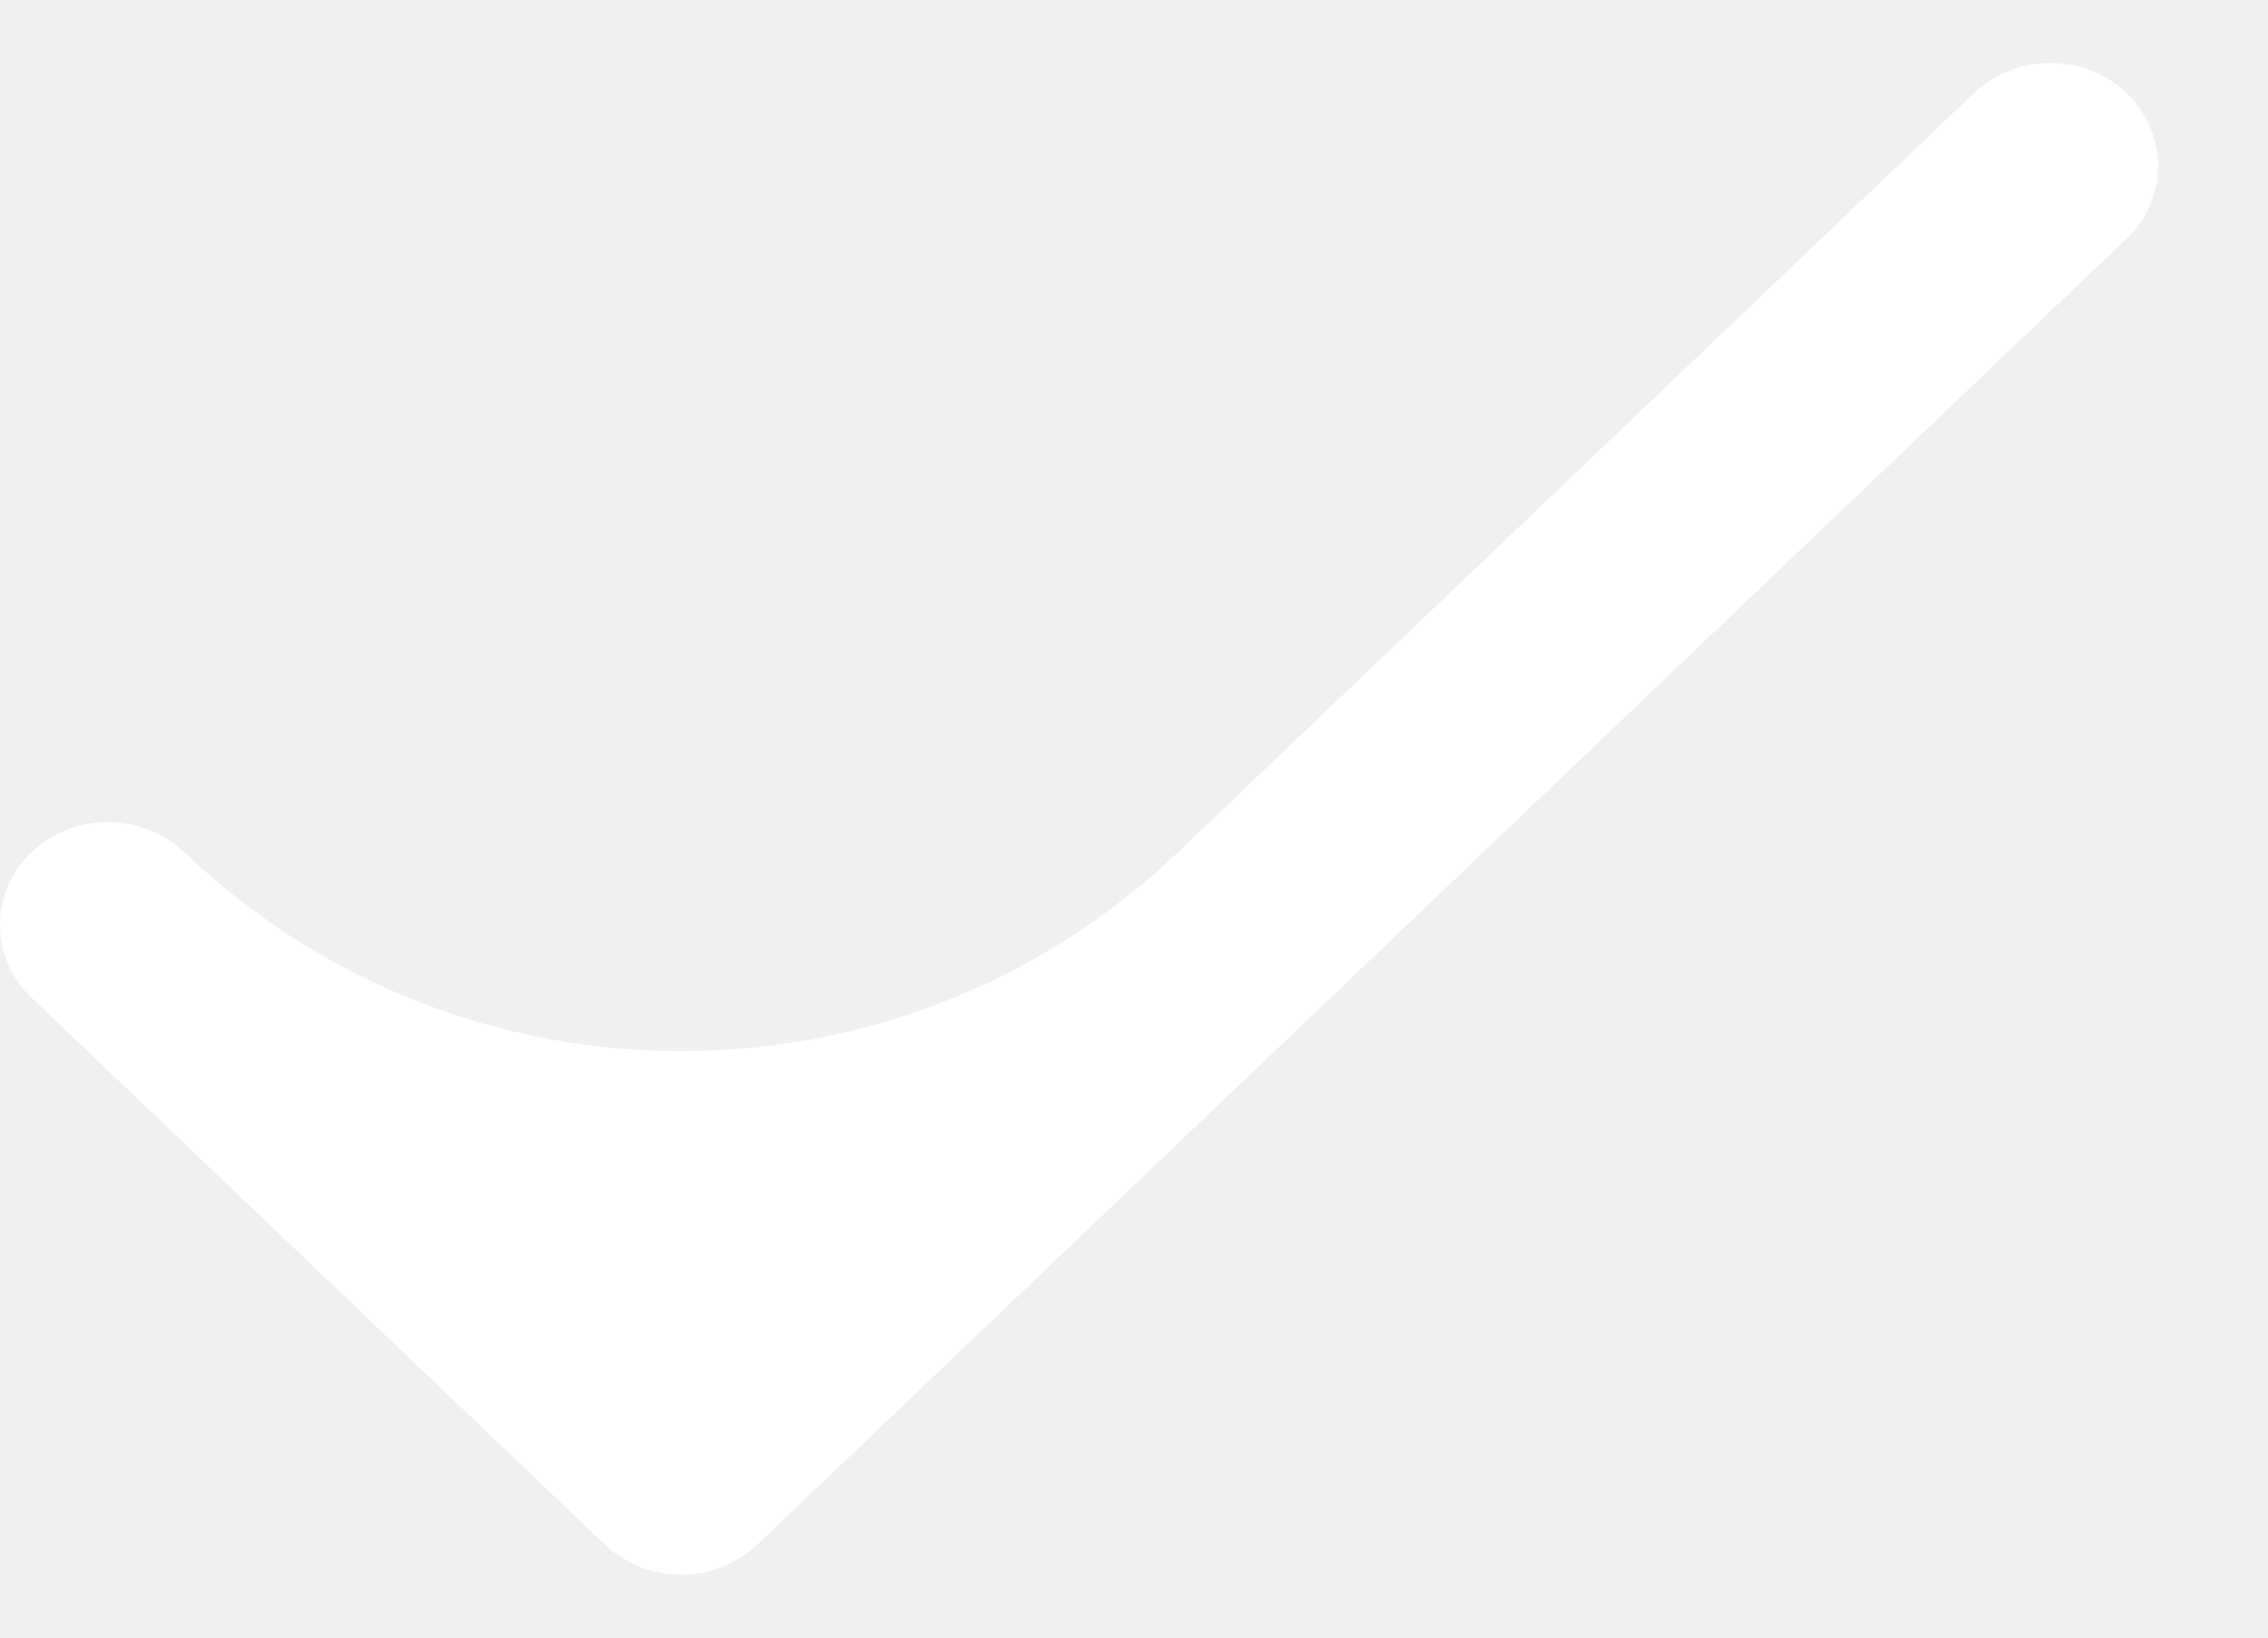
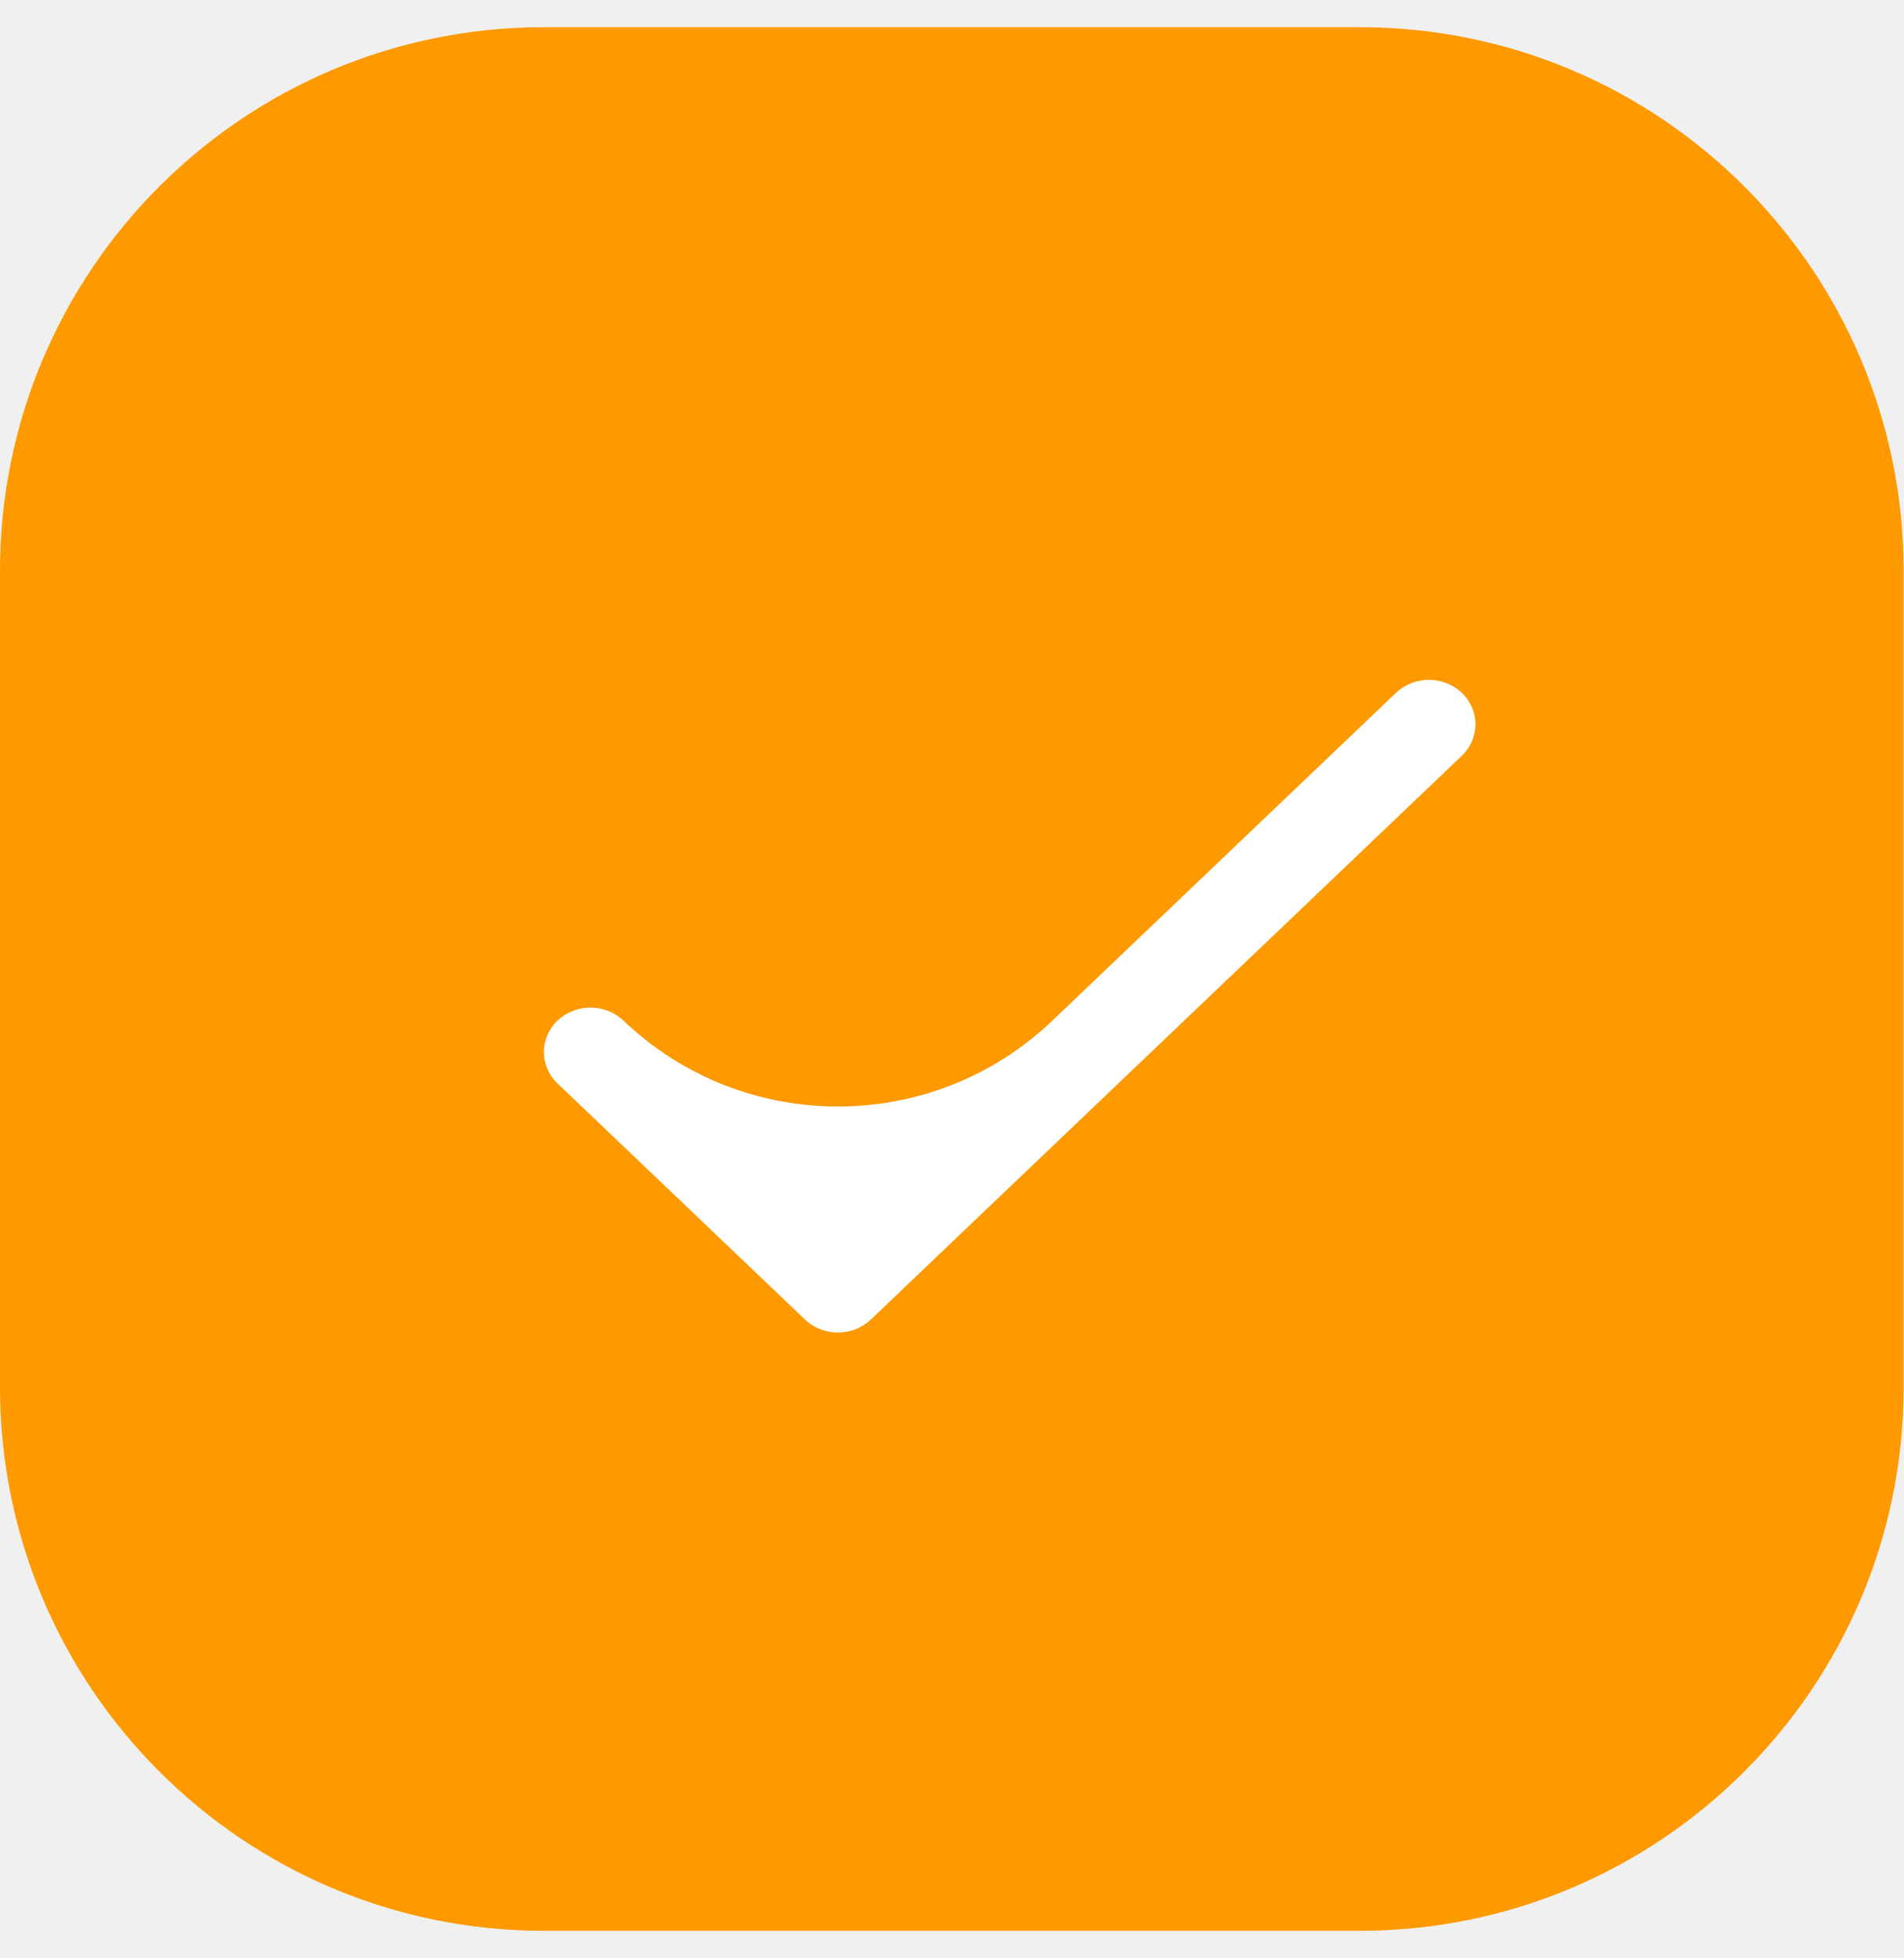
- <svg xmlns="http://www.w3.org/2000/svg" width="18" height="13" viewBox="0 0 18 13" fill="none">
-   <path d="M16.877 0.739C16.542 0.42 16 0.42 15.666 0.739L9.349 6.765C7.142 8.871 3.669 8.871 1.462 6.765C1.128 6.446 0.585 6.446 0.251 6.765C-0.084 7.084 -0.084 7.602 0.251 7.921L4.8 12.261C5.134 12.58 5.677 12.58 6.011 12.261L16.877 1.895C17.211 1.576 17.211 1.058 16.877 0.739Z" fill="white" />
+ <svg xmlns="http://www.w3.org/2000/svg" width="35" height="36" viewBox="0 0 35 36" fill="none">
+   <rect y="0.5" width="35" height="35" rx="10" fill="#FF9900" />
+   <path d="M26.877 12.739C26.542 12.42 26 12.42 25.666 12.739L19.349 18.765C17.142 20.871 13.669 20.871 11.462 18.765V18.765C11.127 18.446 10.585 18.446 10.251 18.765C9.916 19.084 9.916 19.602 10.251 19.921L14.8 24.261C15.134 24.58 15.677 24.58 16.011 24.261L26.877 13.895C27.211 13.576 27.211 13.058 26.877 12.739Z" fill="white" />
</svg>
